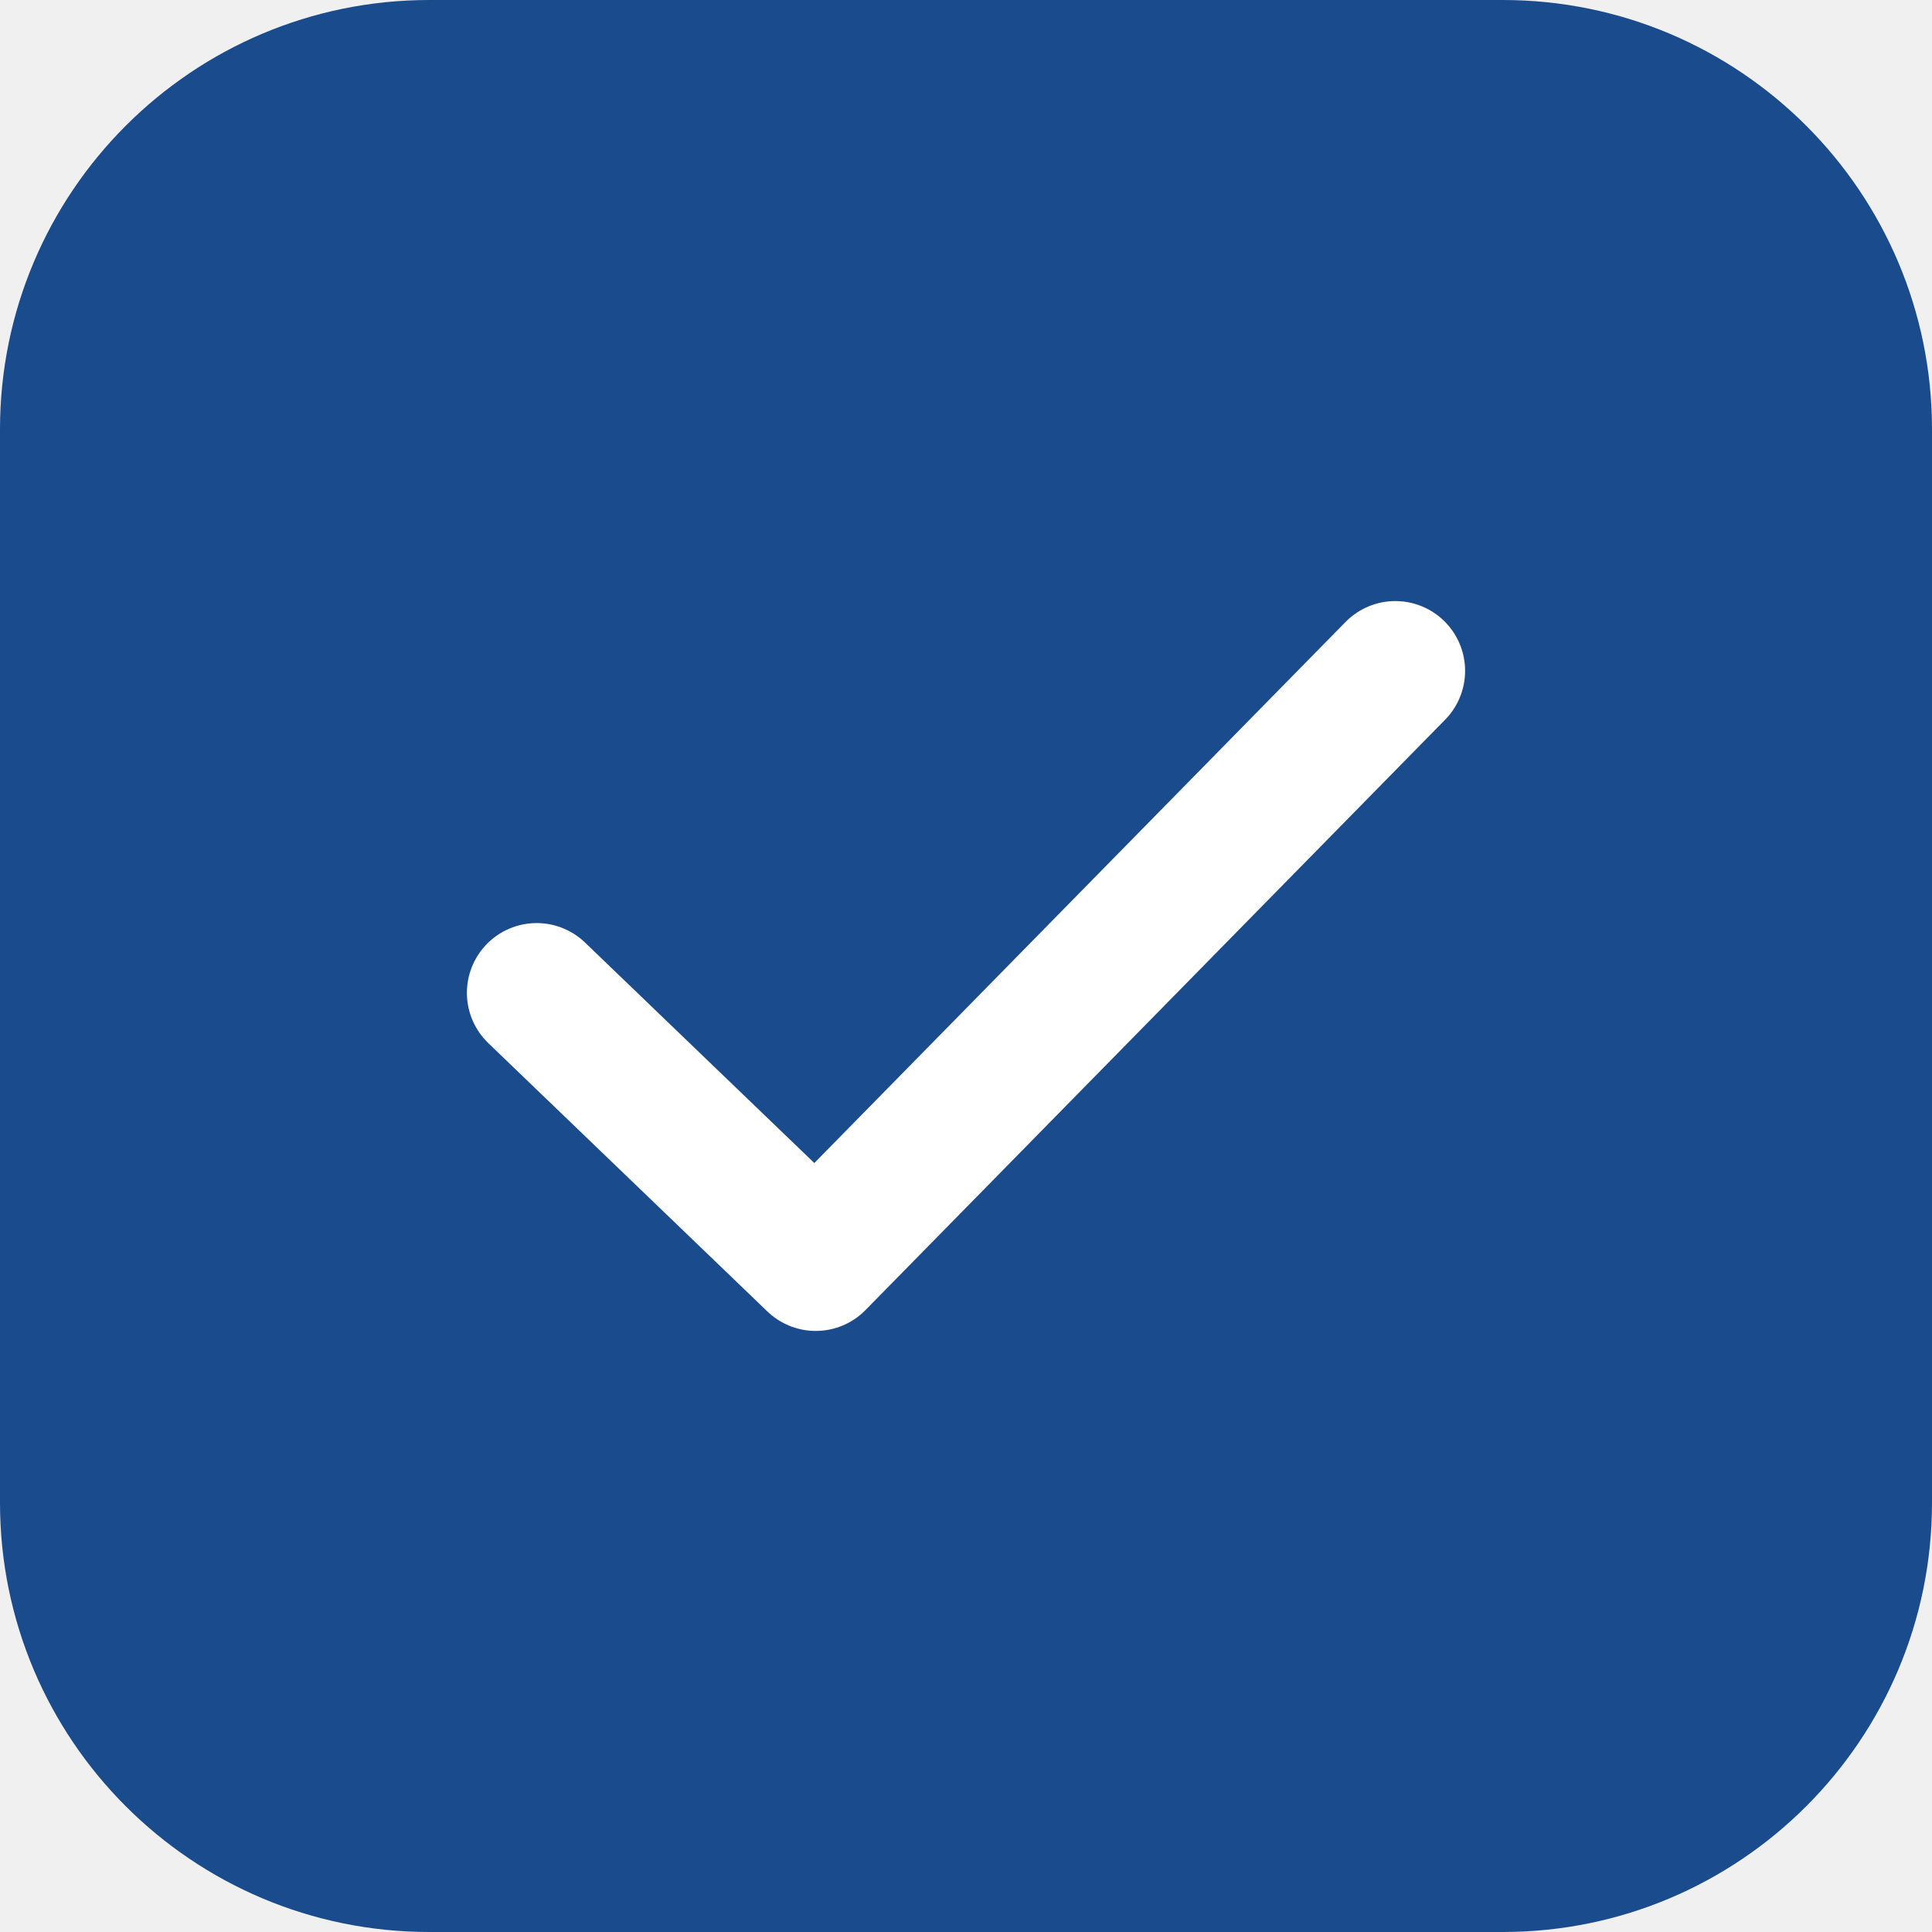
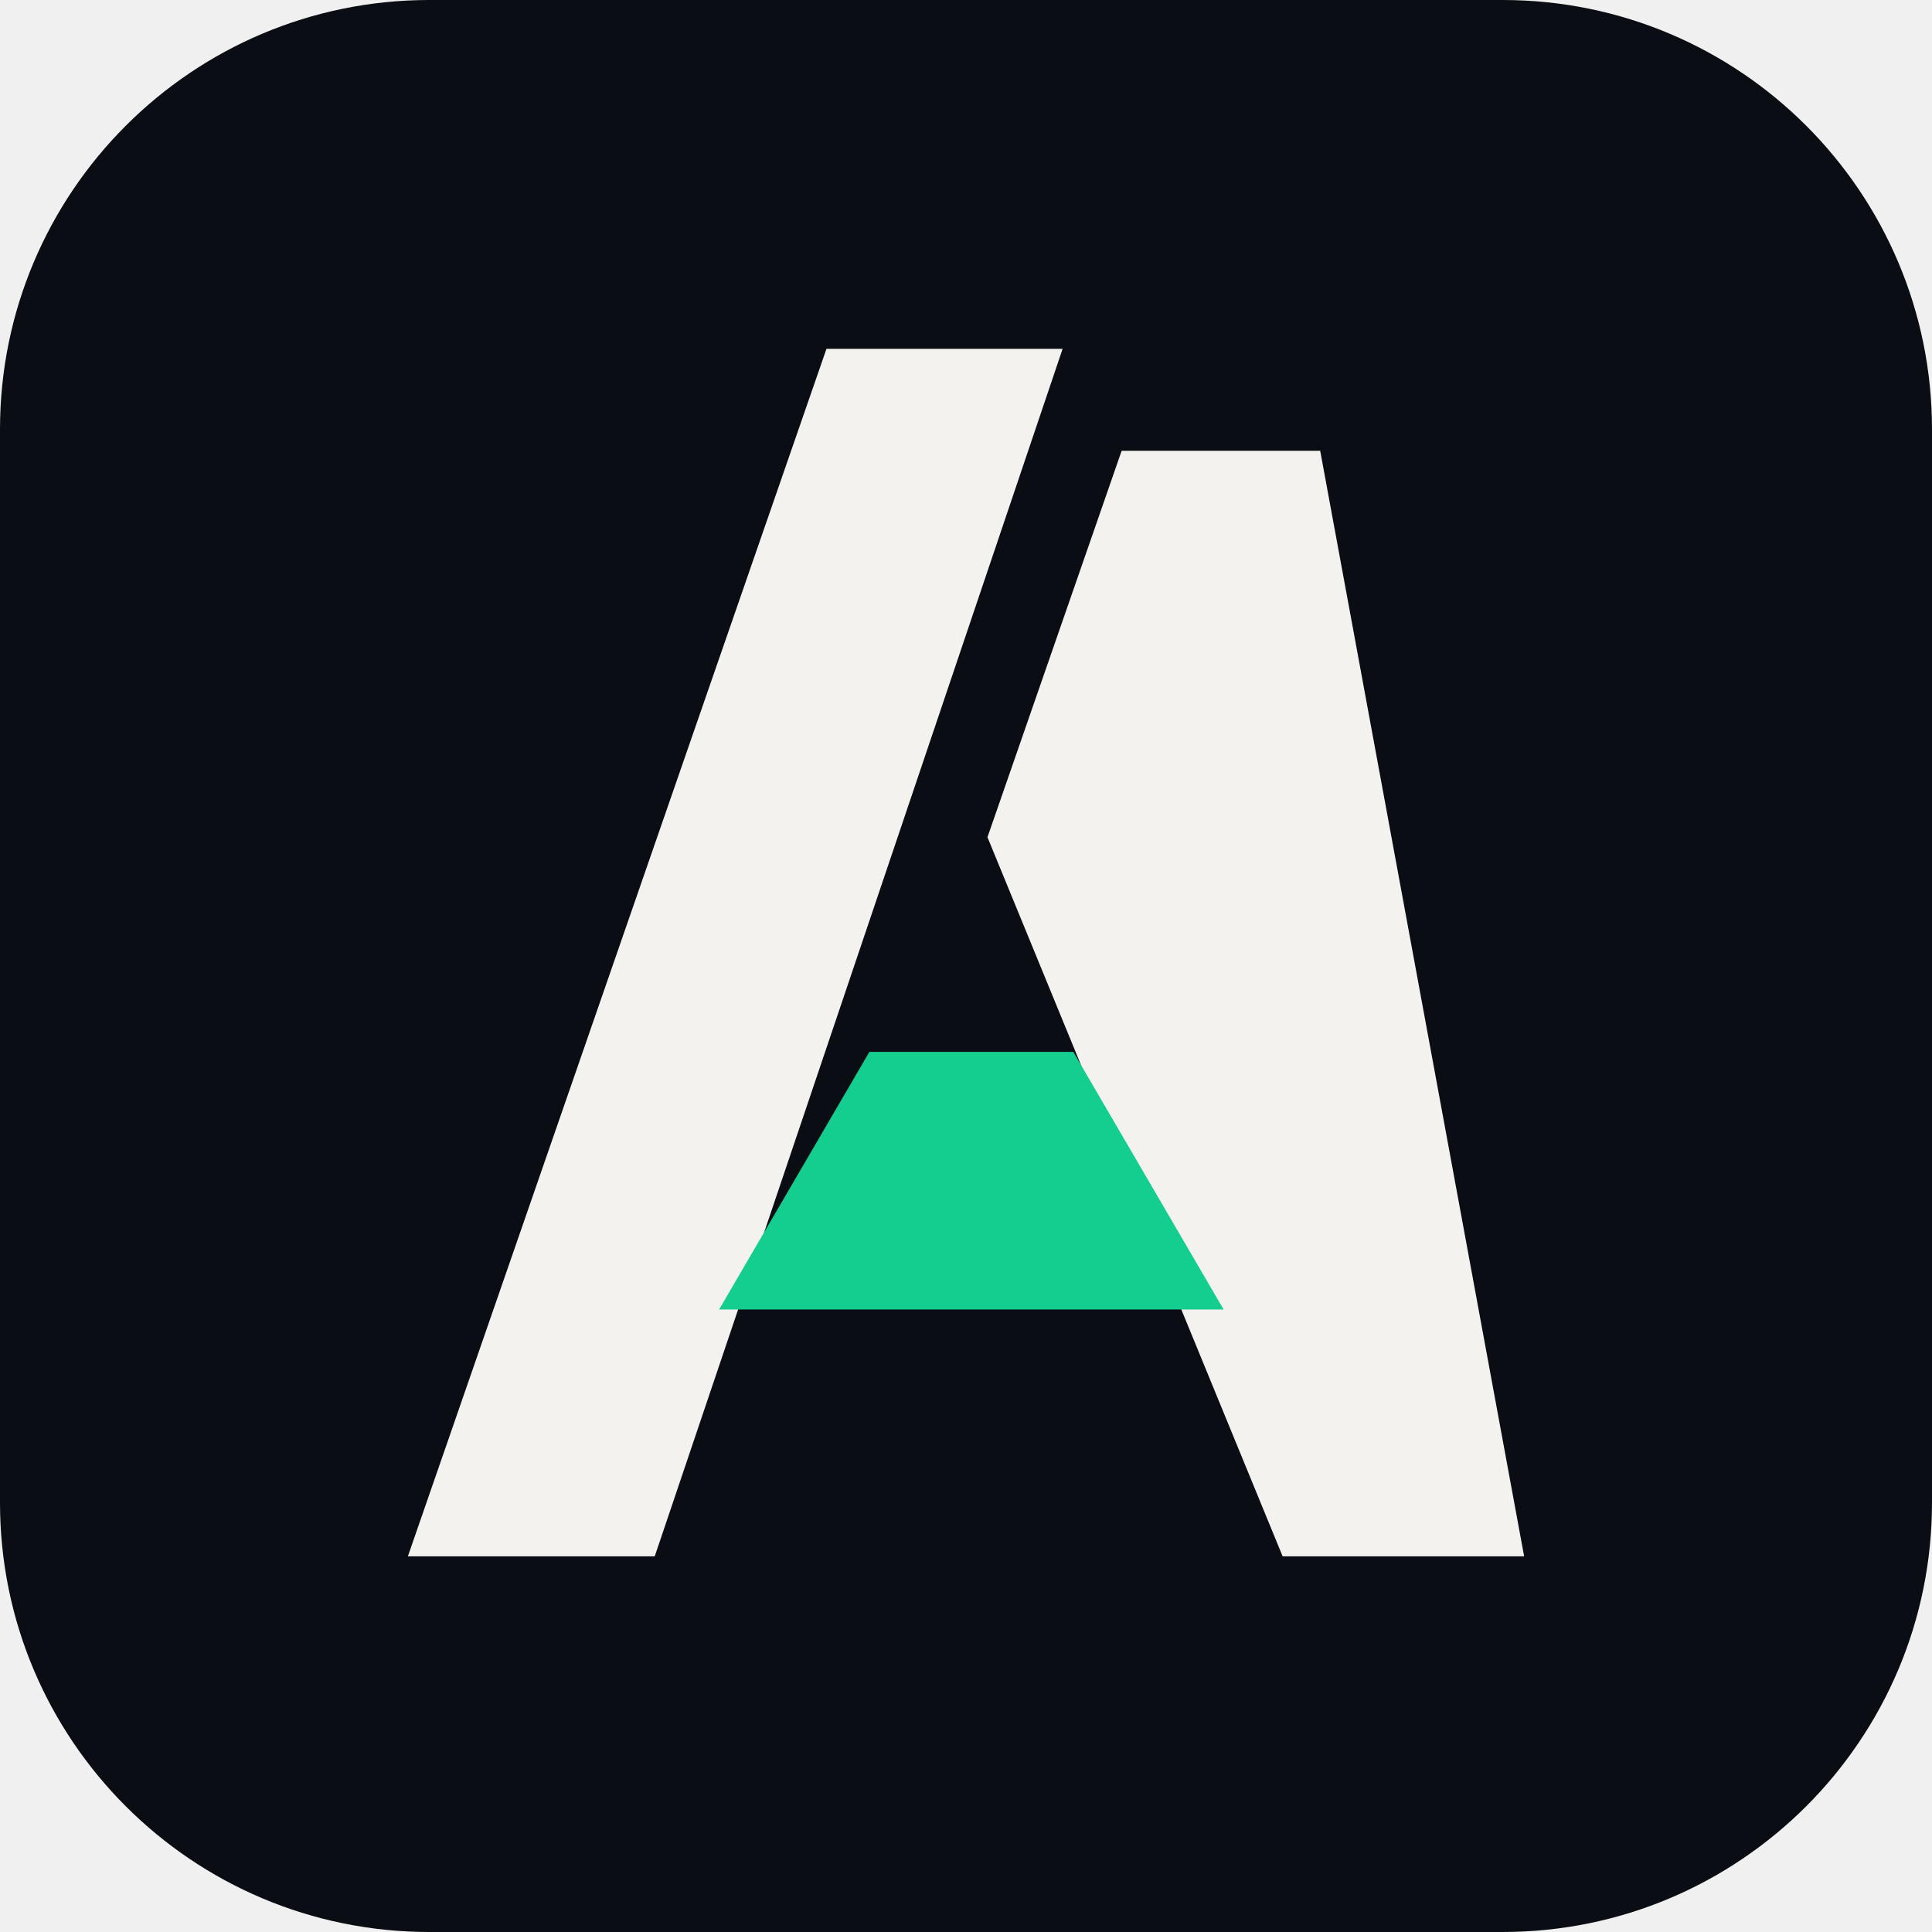
<svg xmlns="http://www.w3.org/2000/svg" viewBox="0 0 36 36">
-   <rect width="36" height="36" rx="8" fill="#1A4B8C" />
-   <path d="M10 18.5 15.2 23.5 26 12.5" fill="none" stroke="#ffffff" stroke-width="2.6" stroke-linecap="round" stroke-linejoin="round" />
+   <rect width="36" height="36" rx="8" fill="#0A0E14" />
+   <path d="M15.4 6.5h4.4L12.2 29H7.6Z" fill="#F3F2EE" />
+   <path d="M20.9 8.4h3.7L28.4 29h-4.5l-5.5-13.4Z" fill="#F3F2EE" />
+   <path d="M16.2 19.6h3.8l2.8 4.8H13.4Z" fill="#14CE8F" />
</svg>
